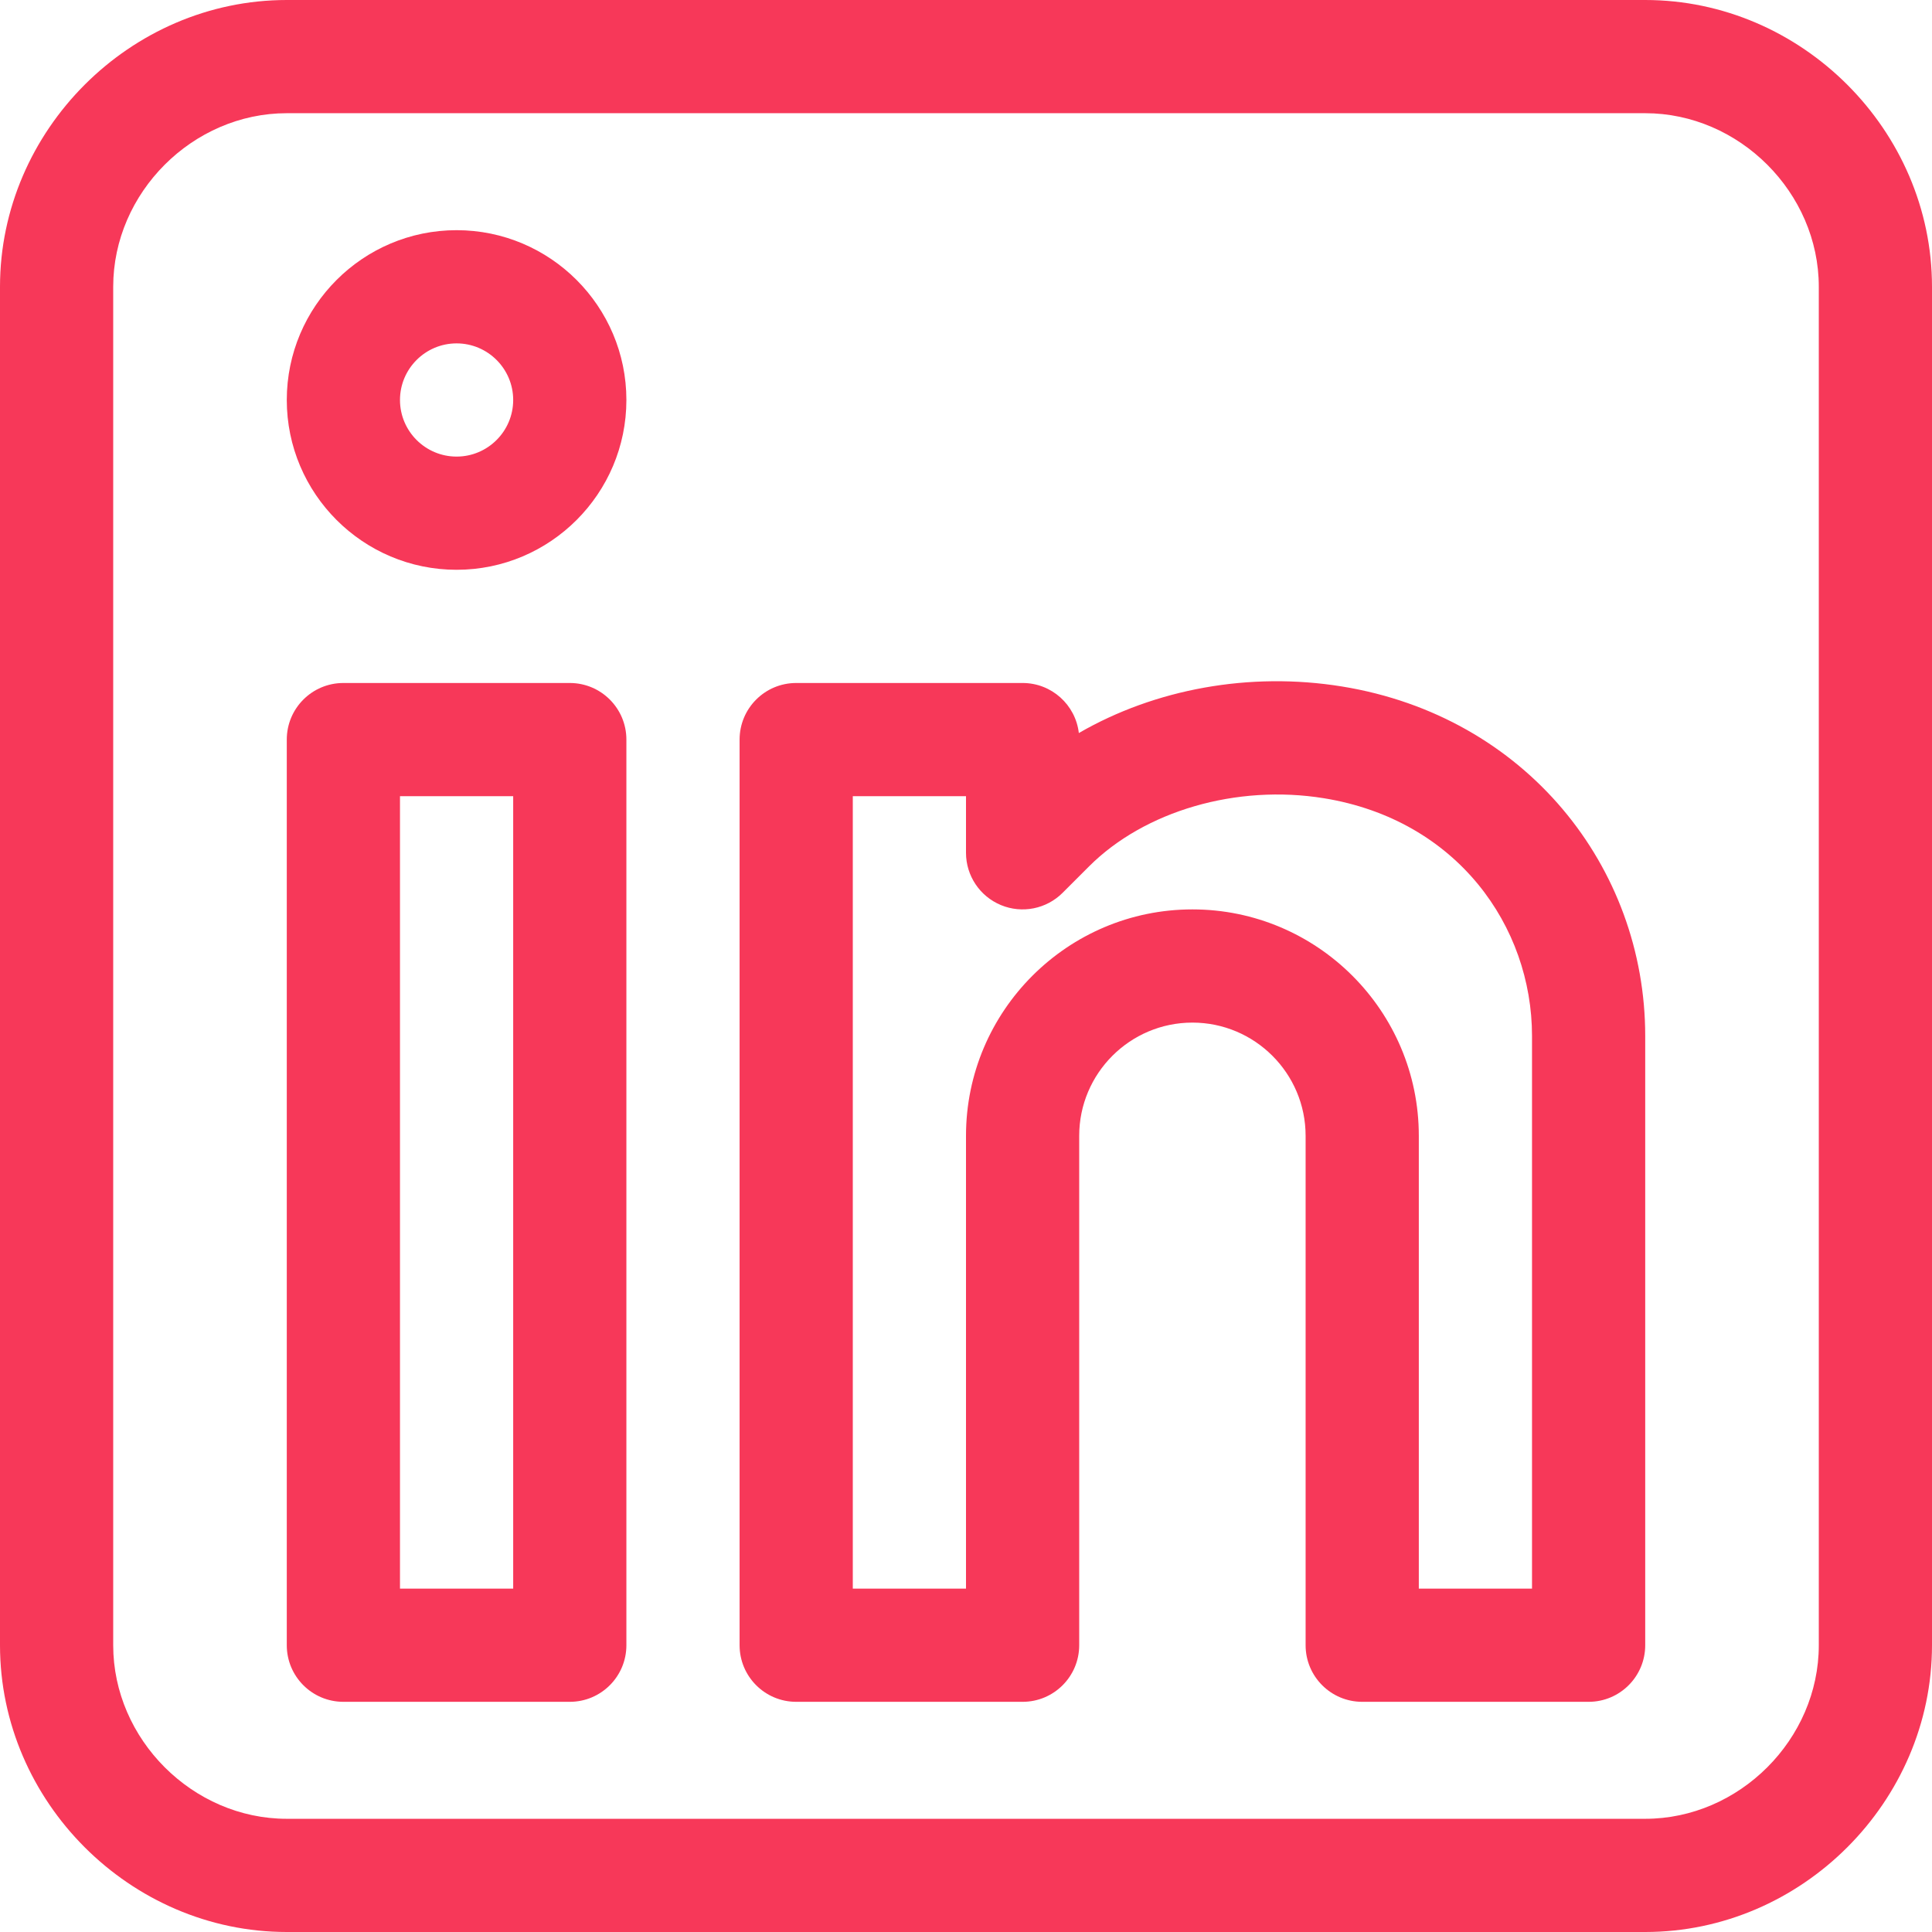
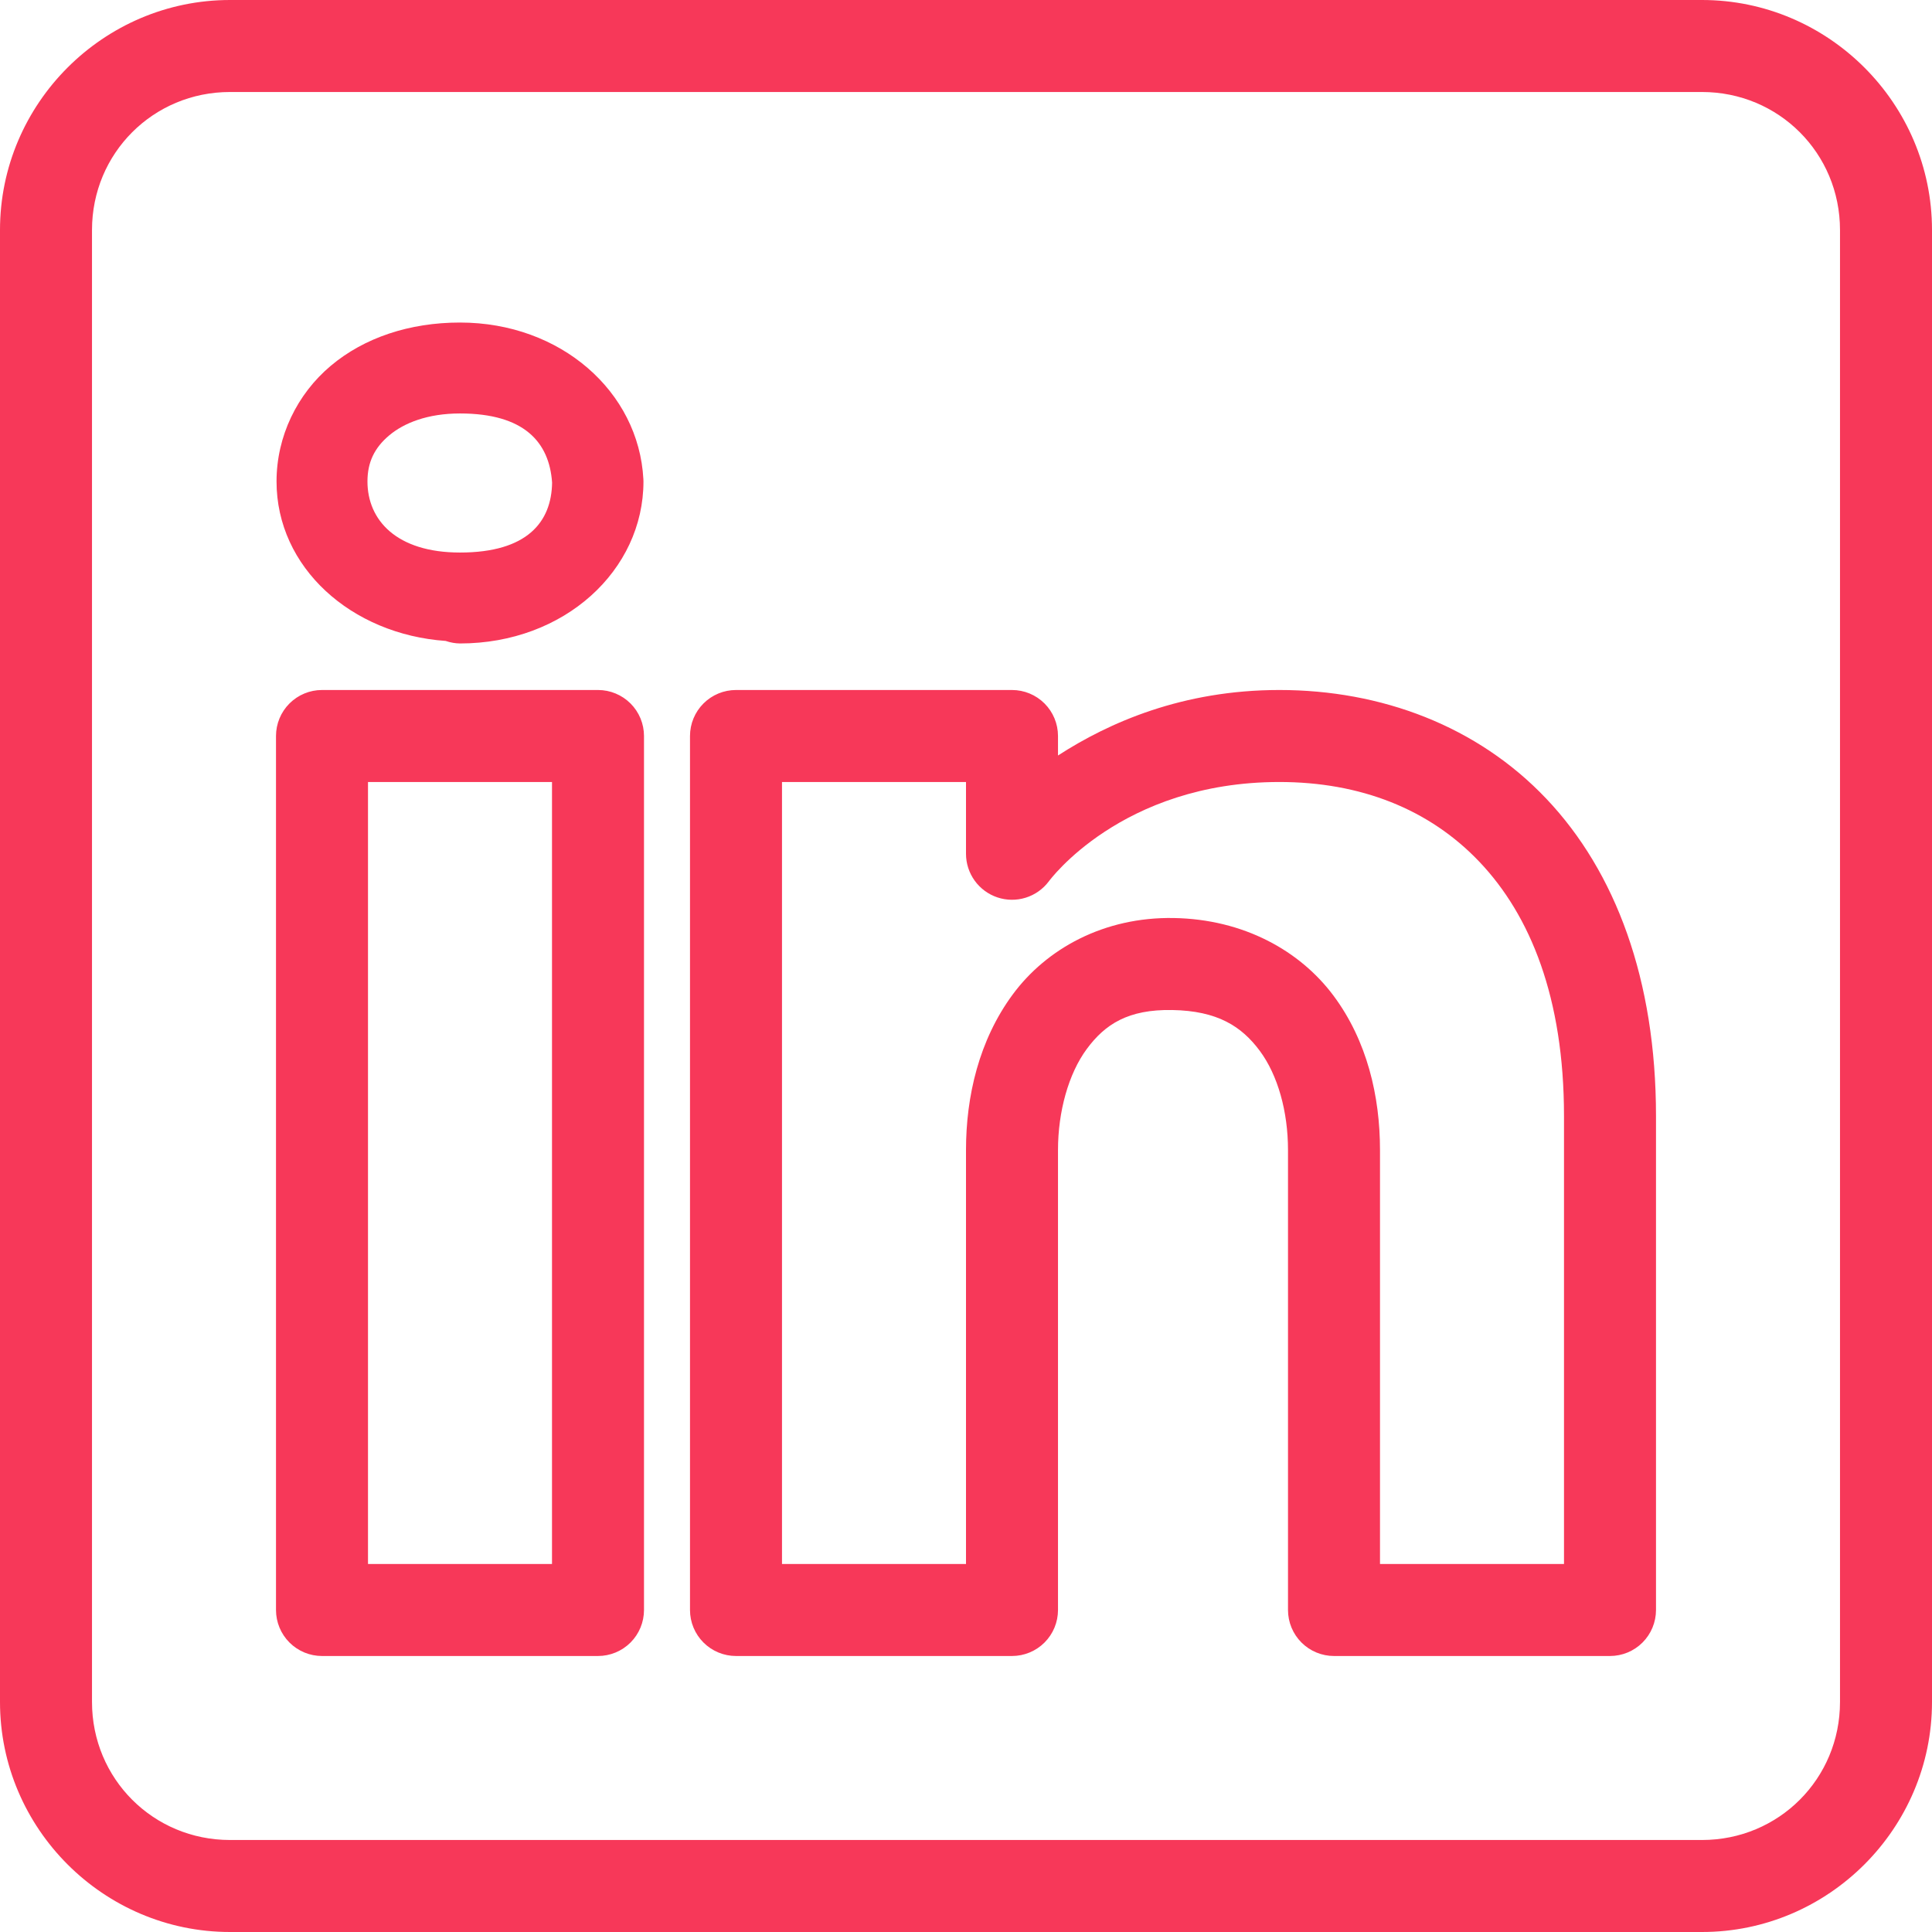
- <svg xmlns="http://www.w3.org/2000/svg" width="512" height="512" viewBox="0 0 512 512" fill="none">
-   <path d="M151 181H91C82.715 181 76 187.715 76 196V436C76 444.285 82.715 451 91 451H151C159.285 451 166 444.285 166 436V196C166 187.715 159.285 181 151 181ZM136 421H106V211H136V421Z" fill="#F73859" />
-   <path d="M121 61C96.188 61 76 81.188 76 106C76 130.812 96.188 151 121 151C145.812 151 166 130.812 166 106C166 81.188 145.812 61 121 61ZM121 121C112.73 121 106 114.27 106 106C106 97.731 112.73 91 121 91C129.27 91 136 97.731 136 106C136 114.27 129.27 121 121 121Z" fill="#F73859" />
-   <path d="M355.641 181.926C331.133 177.949 306.047 182.613 285.902 194.265C285.039 186.797 278.695 181 271 181H211C202.715 181 196 187.715 196 196V436C196 444.285 202.715 451 211 451H271C279.285 451 286 444.285 286 436V301C286 284.457 299.457 271 316 271C332.543 271 346 284.457 346 301V436C346 444.285 352.715 451 361 451H421C429.285 451 436 444.285 436 436V274.539C436 229.742 404.34 189.828 355.641 181.926ZM406 421H376V301C376 267.914 349.086 241 316 241C282.914 241 256 267.914 256 301V421H226V211H256V226C256 232.066 259.656 237.535 265.262 239.859C270.863 242.18 277.316 240.894 281.605 236.605L288.602 229.609C303.328 214.887 327.758 207.793 350.836 211.539C386.145 217.269 406 245.484 406 274.539V421Z" fill="#F73859" />
-   <path d="M436 0H76C34.516 0 0 34.543 0 76V436C0 477.484 34.543 512 76 512H436C477.484 512 512 477.457 512 436V76C512 34.516 477.457 0 436 0ZM482 436C482 460.934 460.934 482 436 482H76C51.066 482 30 460.934 30 436V76C30 51.066 51.066 30 76 30H436C460.934 30 482 51.066 482 76V436Z" fill="#F73859" />
+ <svg xmlns="http://www.w3.org/2000/svg" width="420" height="420" viewBox="0 0 420 420" fill="none">
+   <path d="M50 0C22.505 0 0 22.505 0 50V370C0 397.495 22.505 420 50 420H370C397.495 420 420 397.495 420 370V50C420 22.505 397.495 0 370 0H50ZM50 20H370C386.685 20 400 33.315 400 50V370C400 386.685 386.685 400 370 400H50C33.315 400 20 386.685 20 370V50C20 33.315 33.315 20 50 20ZM100 70.117C89.048 70.117 79.192 73.391 71.894 79.531C64.597 85.672 60.117 94.845 60.117 104.668C60.117 123.34 76.313 137.896 96.914 139.336C96.927 139.342 96.94 139.349 96.953 139.355C97.935 139.69 98.963 139.868 100 139.883C122.73 139.883 139.883 123.961 139.883 104.668C139.881 104.492 139.874 104.316 139.863 104.141C138.846 85.138 121.904 70.117 100 70.117ZM100 89.883C113.922 89.883 119.42 96.1 120.02 104.922C119.898 113.484 114.601 120.117 100 120.117C86.146 120.117 79.883 113.022 79.883 104.668C79.883 100.491 81.407 97.343 84.609 94.648C87.812 91.954 92.952 89.883 100 89.883ZM70 150C67.348 150 64.805 151.054 62.929 152.929C61.054 154.805 60 157.348 60 160V350C60 352.652 61.054 355.195 62.929 357.071C64.805 358.946 67.348 360 70 360H130C132.652 360 135.195 358.946 137.071 357.071C138.946 355.195 140 352.652 140 350V291.348V160C140 157.348 138.946 154.805 137.071 152.929C135.195 151.054 132.652 150 130 150H70ZM160 150C157.348 150 154.805 151.054 152.929 152.929C151.054 154.805 150 157.348 150 160V350C150 352.652 151.054 355.195 152.929 357.071C154.805 358.946 157.348 360 160 360H220C222.652 360 225.195 358.946 227.071 357.071C228.946 355.195 230 352.652 230 350V250C230 241.703 232.264 233.45 236.25 228.047C240.236 222.643 245.265 219.401 254.824 219.57C264.682 219.74 269.9 223.117 273.848 228.418C277.795 233.719 280 241.667 280 250V350C280 352.652 281.054 355.195 282.929 357.071C284.805 358.946 287.348 360 290 360H350C352.652 360 355.195 358.946 357.071 357.071C358.946 355.195 360 352.652 360 350V242.617C360 213.002 351.228 189.543 336.191 173.672C321.155 157.8 300.242 150 278.125 150C257.105 150 241.109 157.049 230 164.238V160C230 157.348 228.946 154.805 227.071 152.929C225.195 151.054 222.652 150 220 150H160ZM80 170H120V291.348V340H80V170ZM170 170H210V185.605C210.001 187.702 210.66 189.746 211.886 191.447C213.111 193.149 214.841 194.422 216.829 195.087C218.818 195.752 220.965 195.775 222.968 195.153C224.97 194.531 226.726 193.296 227.988 191.621C227.988 191.621 243.692 170 278.125 170C295.658 170 310.694 175.826 321.68 187.422C332.666 199.018 340 216.883 340 242.617V340H300V250C300 238.333 297.205 226.271 289.902 216.465C282.6 206.659 270.318 199.831 255.176 199.57C239.955 199.3 227.475 206.27 220.156 216.191C212.837 226.113 210 238.297 210 250V340H170V170Z" fill="#F73859" />
</svg>
